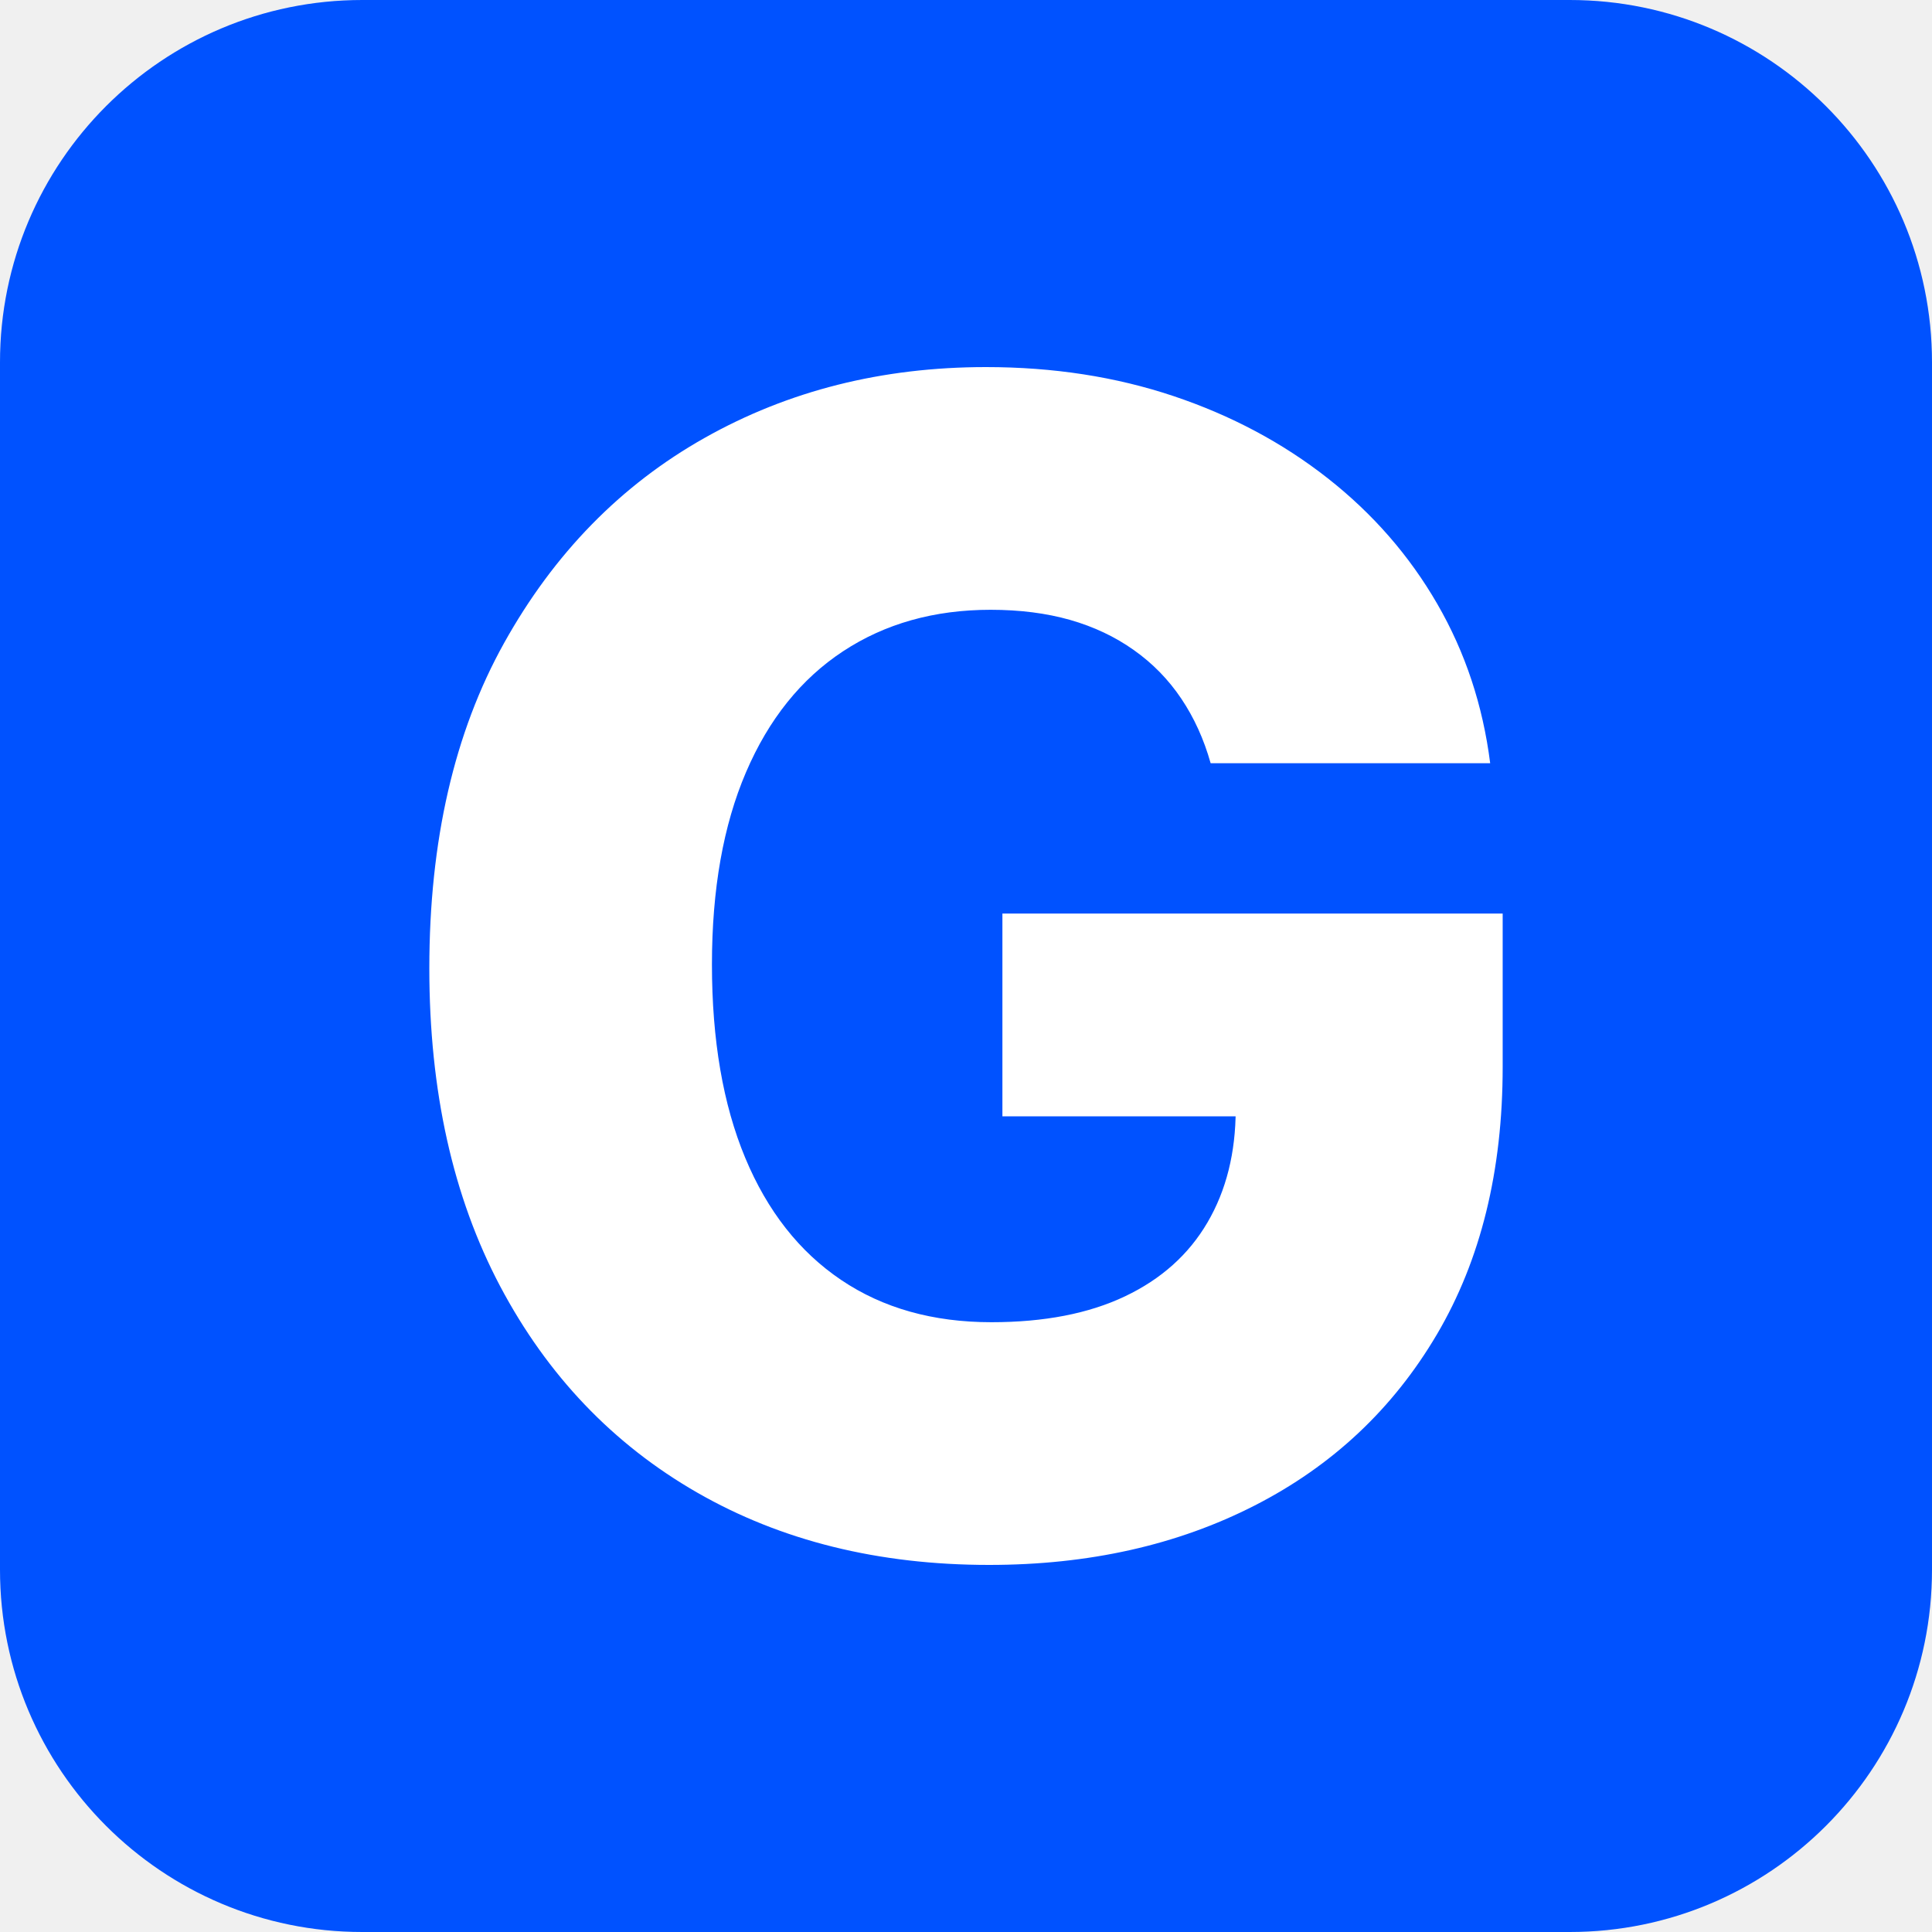
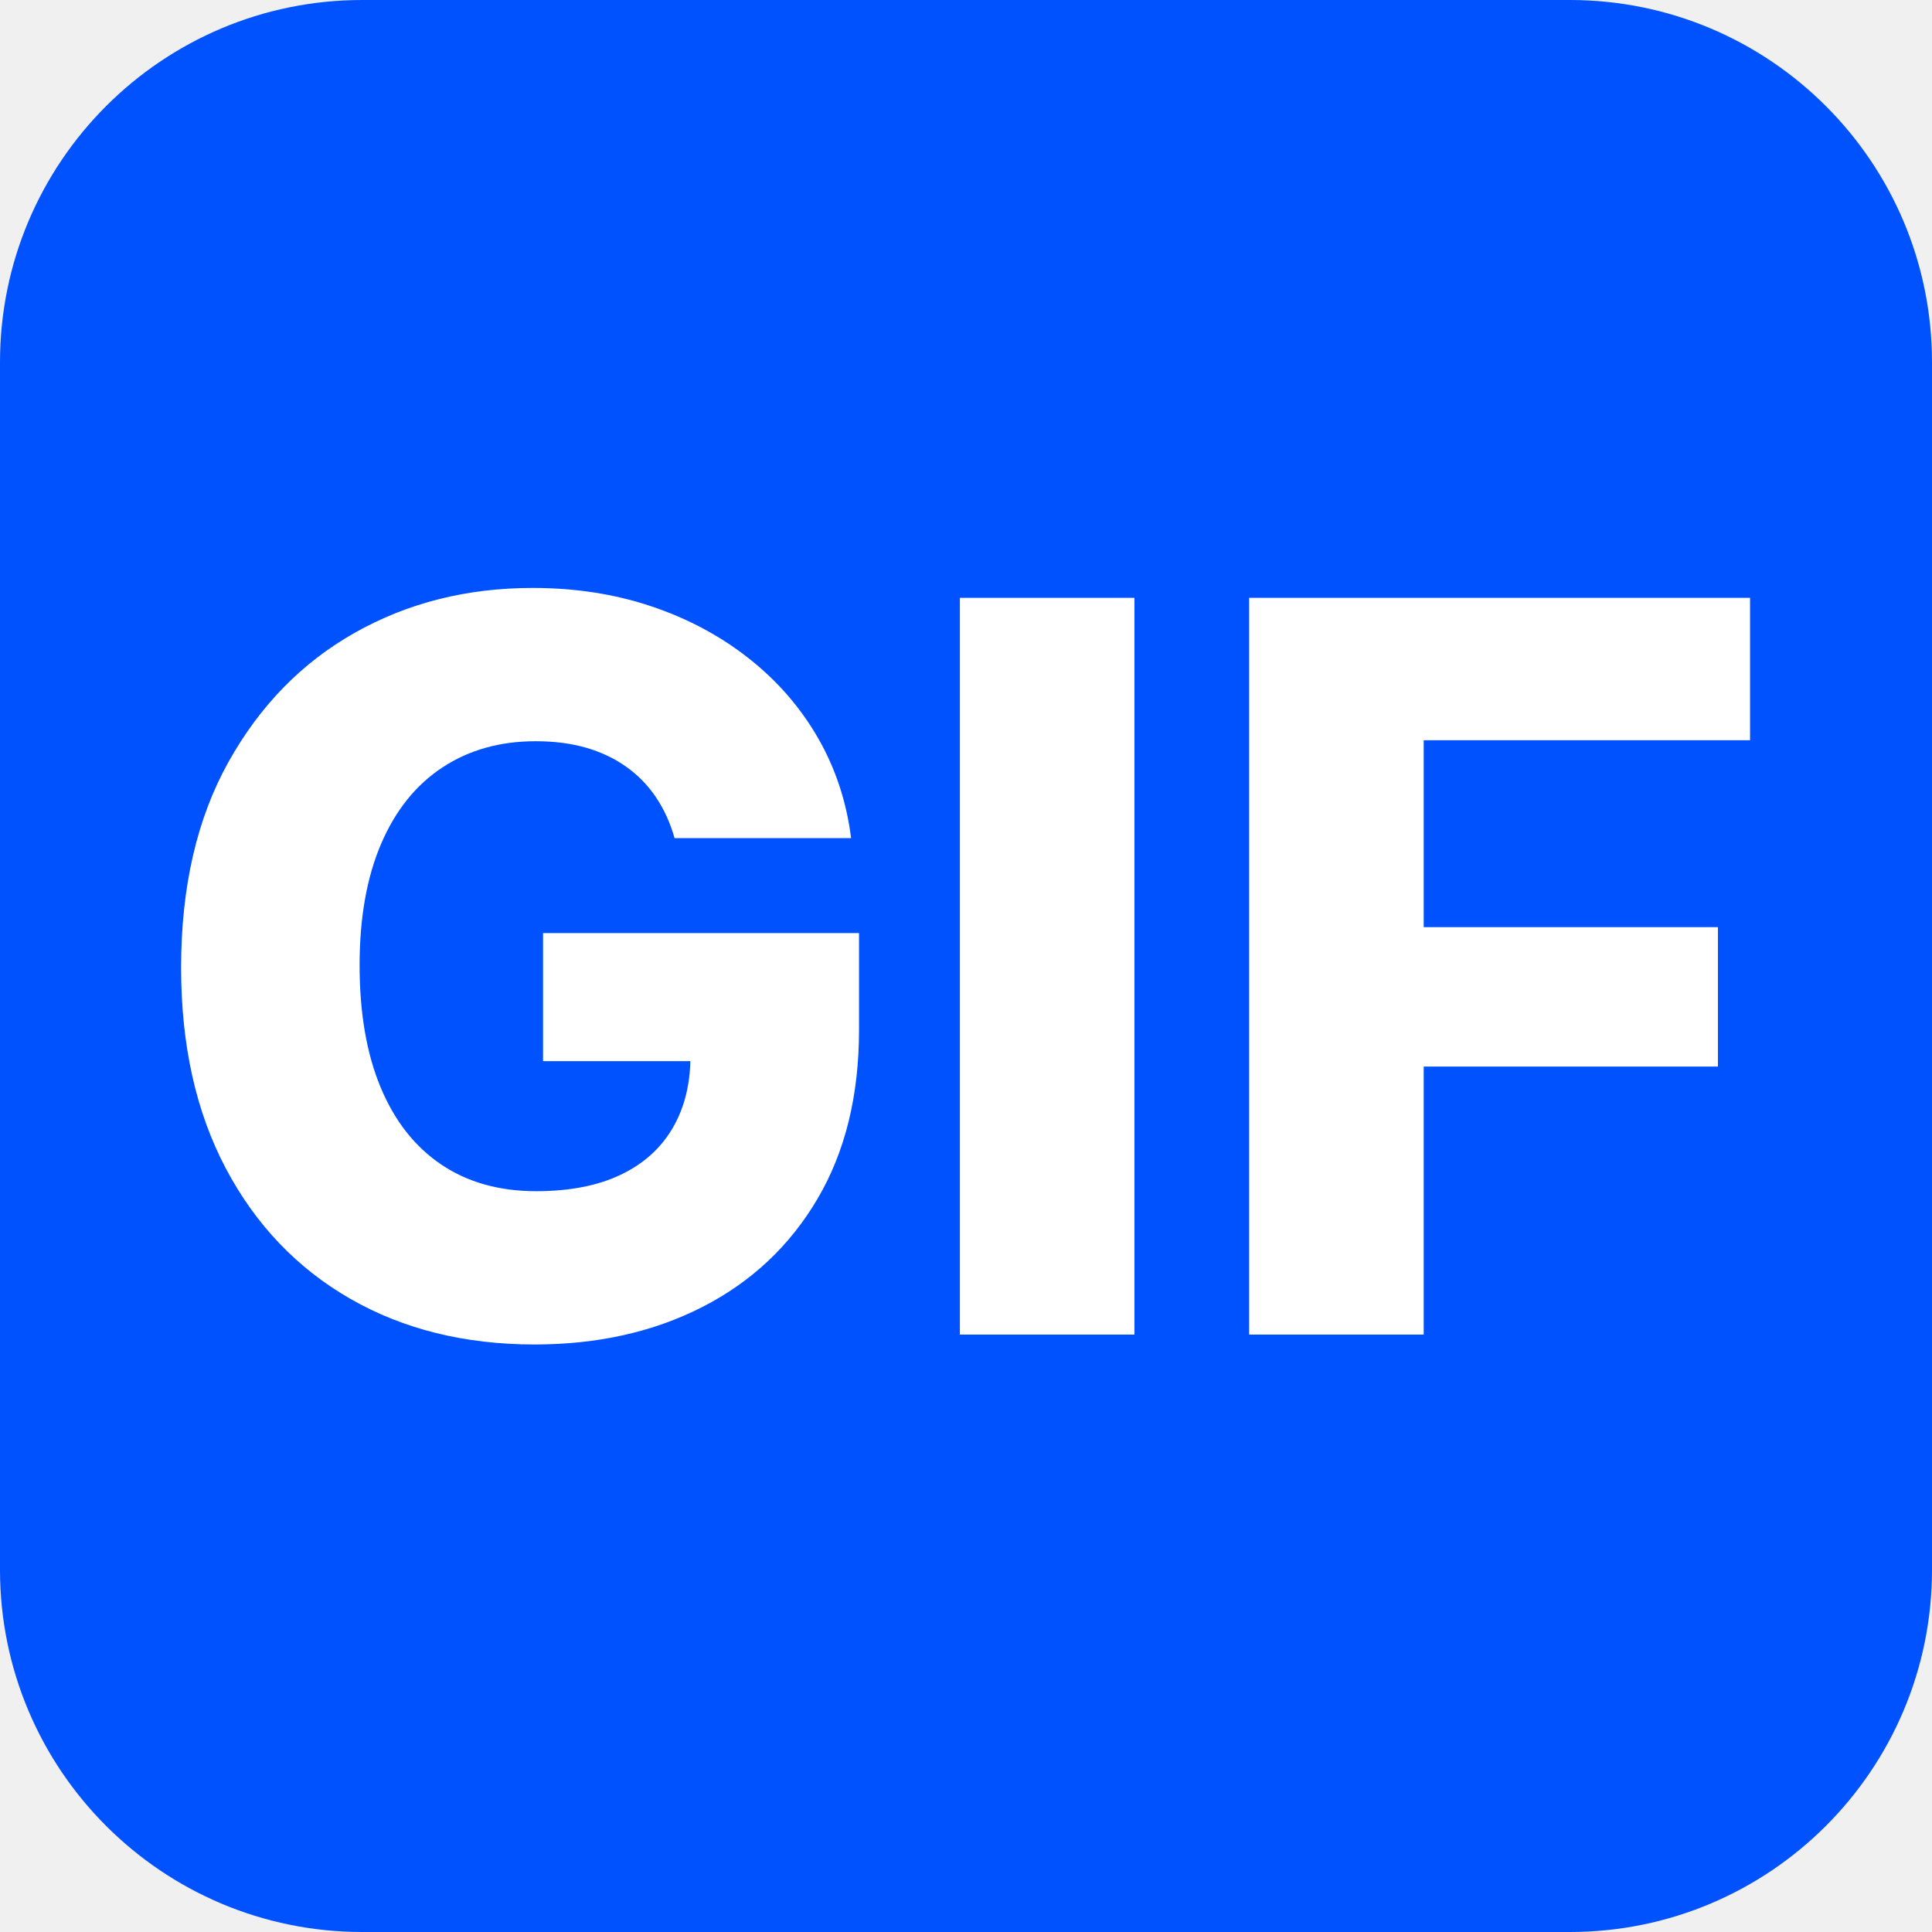
<svg xmlns="http://www.w3.org/2000/svg" viewBox="0 0 32 32">
  <rect width="32" height="32" rx="6" fill="#0052ff" />
-   <path d="M16.383 25.92Q13.633 25.92 11.546 24.721Q9.458 23.521 8.284 21.304Q7.111 19.086 7.111 16.039Q7.111 12.875 8.349 10.651Q9.588 8.427 11.669 7.254Q13.75 6.08 16.331 6.08Q18.003 6.08 19.436 6.56Q20.869 7.04 21.991 7.921Q23.113 8.803 23.806 10.003Q24.5 11.202 24.682 12.641H20.052Q19.884 12.045 19.566 11.572Q19.248 11.098 18.781 10.768Q18.315 10.437 17.725 10.268Q17.135 10.1 16.408 10.1Q15.008 10.1 13.964 10.787Q12.92 11.474 12.356 12.791Q11.792 14.107 11.792 15.974Q11.792 17.854 12.343 19.177Q12.894 20.5 13.932 21.2Q14.969 21.9 16.421 21.9Q17.731 21.9 18.632 21.472Q19.534 21.044 20 20.247Q20.467 19.449 20.467 18.373L21.336 18.49H16.603V15.131H24.889V17.673Q24.889 20.253 23.8 22.101Q22.711 23.949 20.785 24.934Q18.859 25.92 16.383 25.92Z" fill="#ffffff" />
+   <path transform="translate(2.328 22.105) scale(0.00819 -0.00819)" d="M797 -20Q585 -20 424.0 72.5Q263 165 172.5 336.0Q82 507 82 742Q82 986 177.5 1157.5Q273 1329 433.5 1419.5Q594 1510 793 1510Q922 1510 1032.5 1473.0Q1143 1436 1229.5 1368.0Q1316 1300 1369.5 1207.5Q1423 1115 1437 1004H1080Q1067 1050 1042.5 1086.5Q1018 1123 982.0 1148.5Q946 1174 900.5 1187.0Q855 1200 799 1200Q691 1200 610.5 1147.0Q530 1094 486.5 992.5Q443 891 443 747Q443 602 485.5 500.0Q528 398 608.0 344.0Q688 290 800 290Q901 290 970.5 323.0Q1040 356 1076.0 417.5Q1112 479 1112 562L1179 553H814V812H1453V616Q1453 417 1369.0 274.5Q1285 132 1136.5 56.0Q988 -20 797 -20ZM2010 1490V0H1657V1490ZM2242 0V1490H3255V1202H2595V824H3190V542H2595V0Z" fill="#ffffff" />
</svg>
